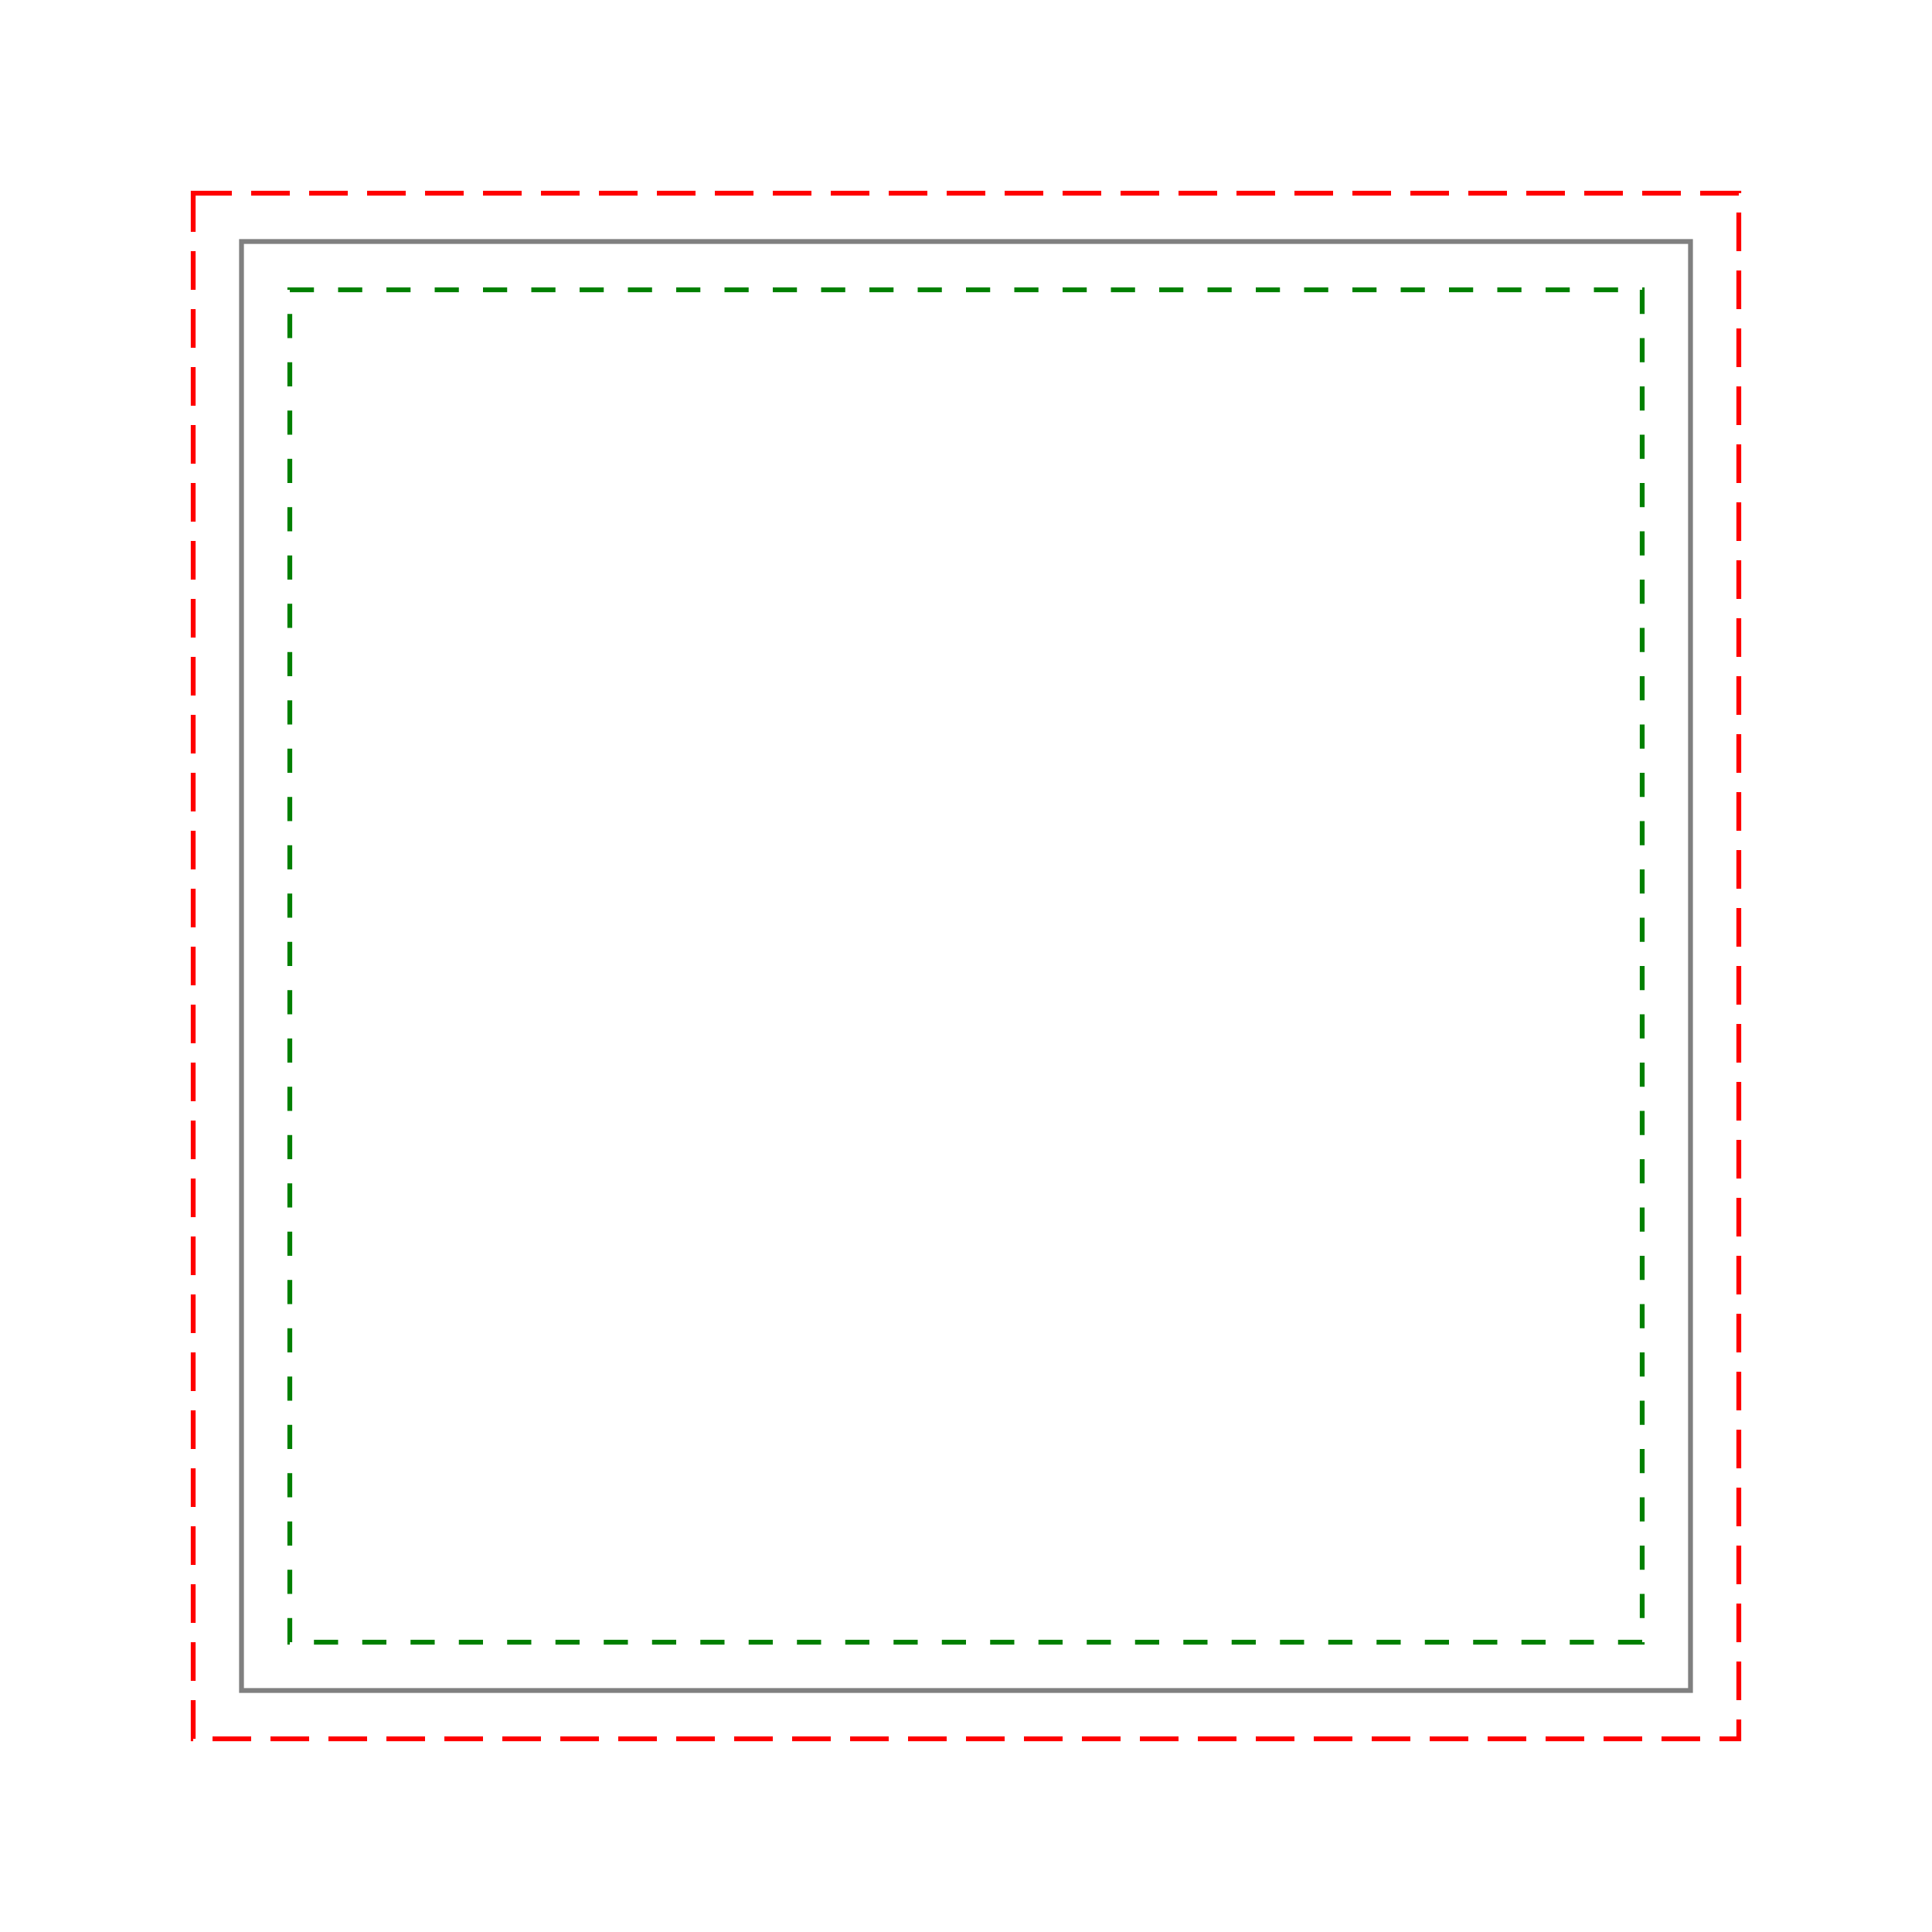
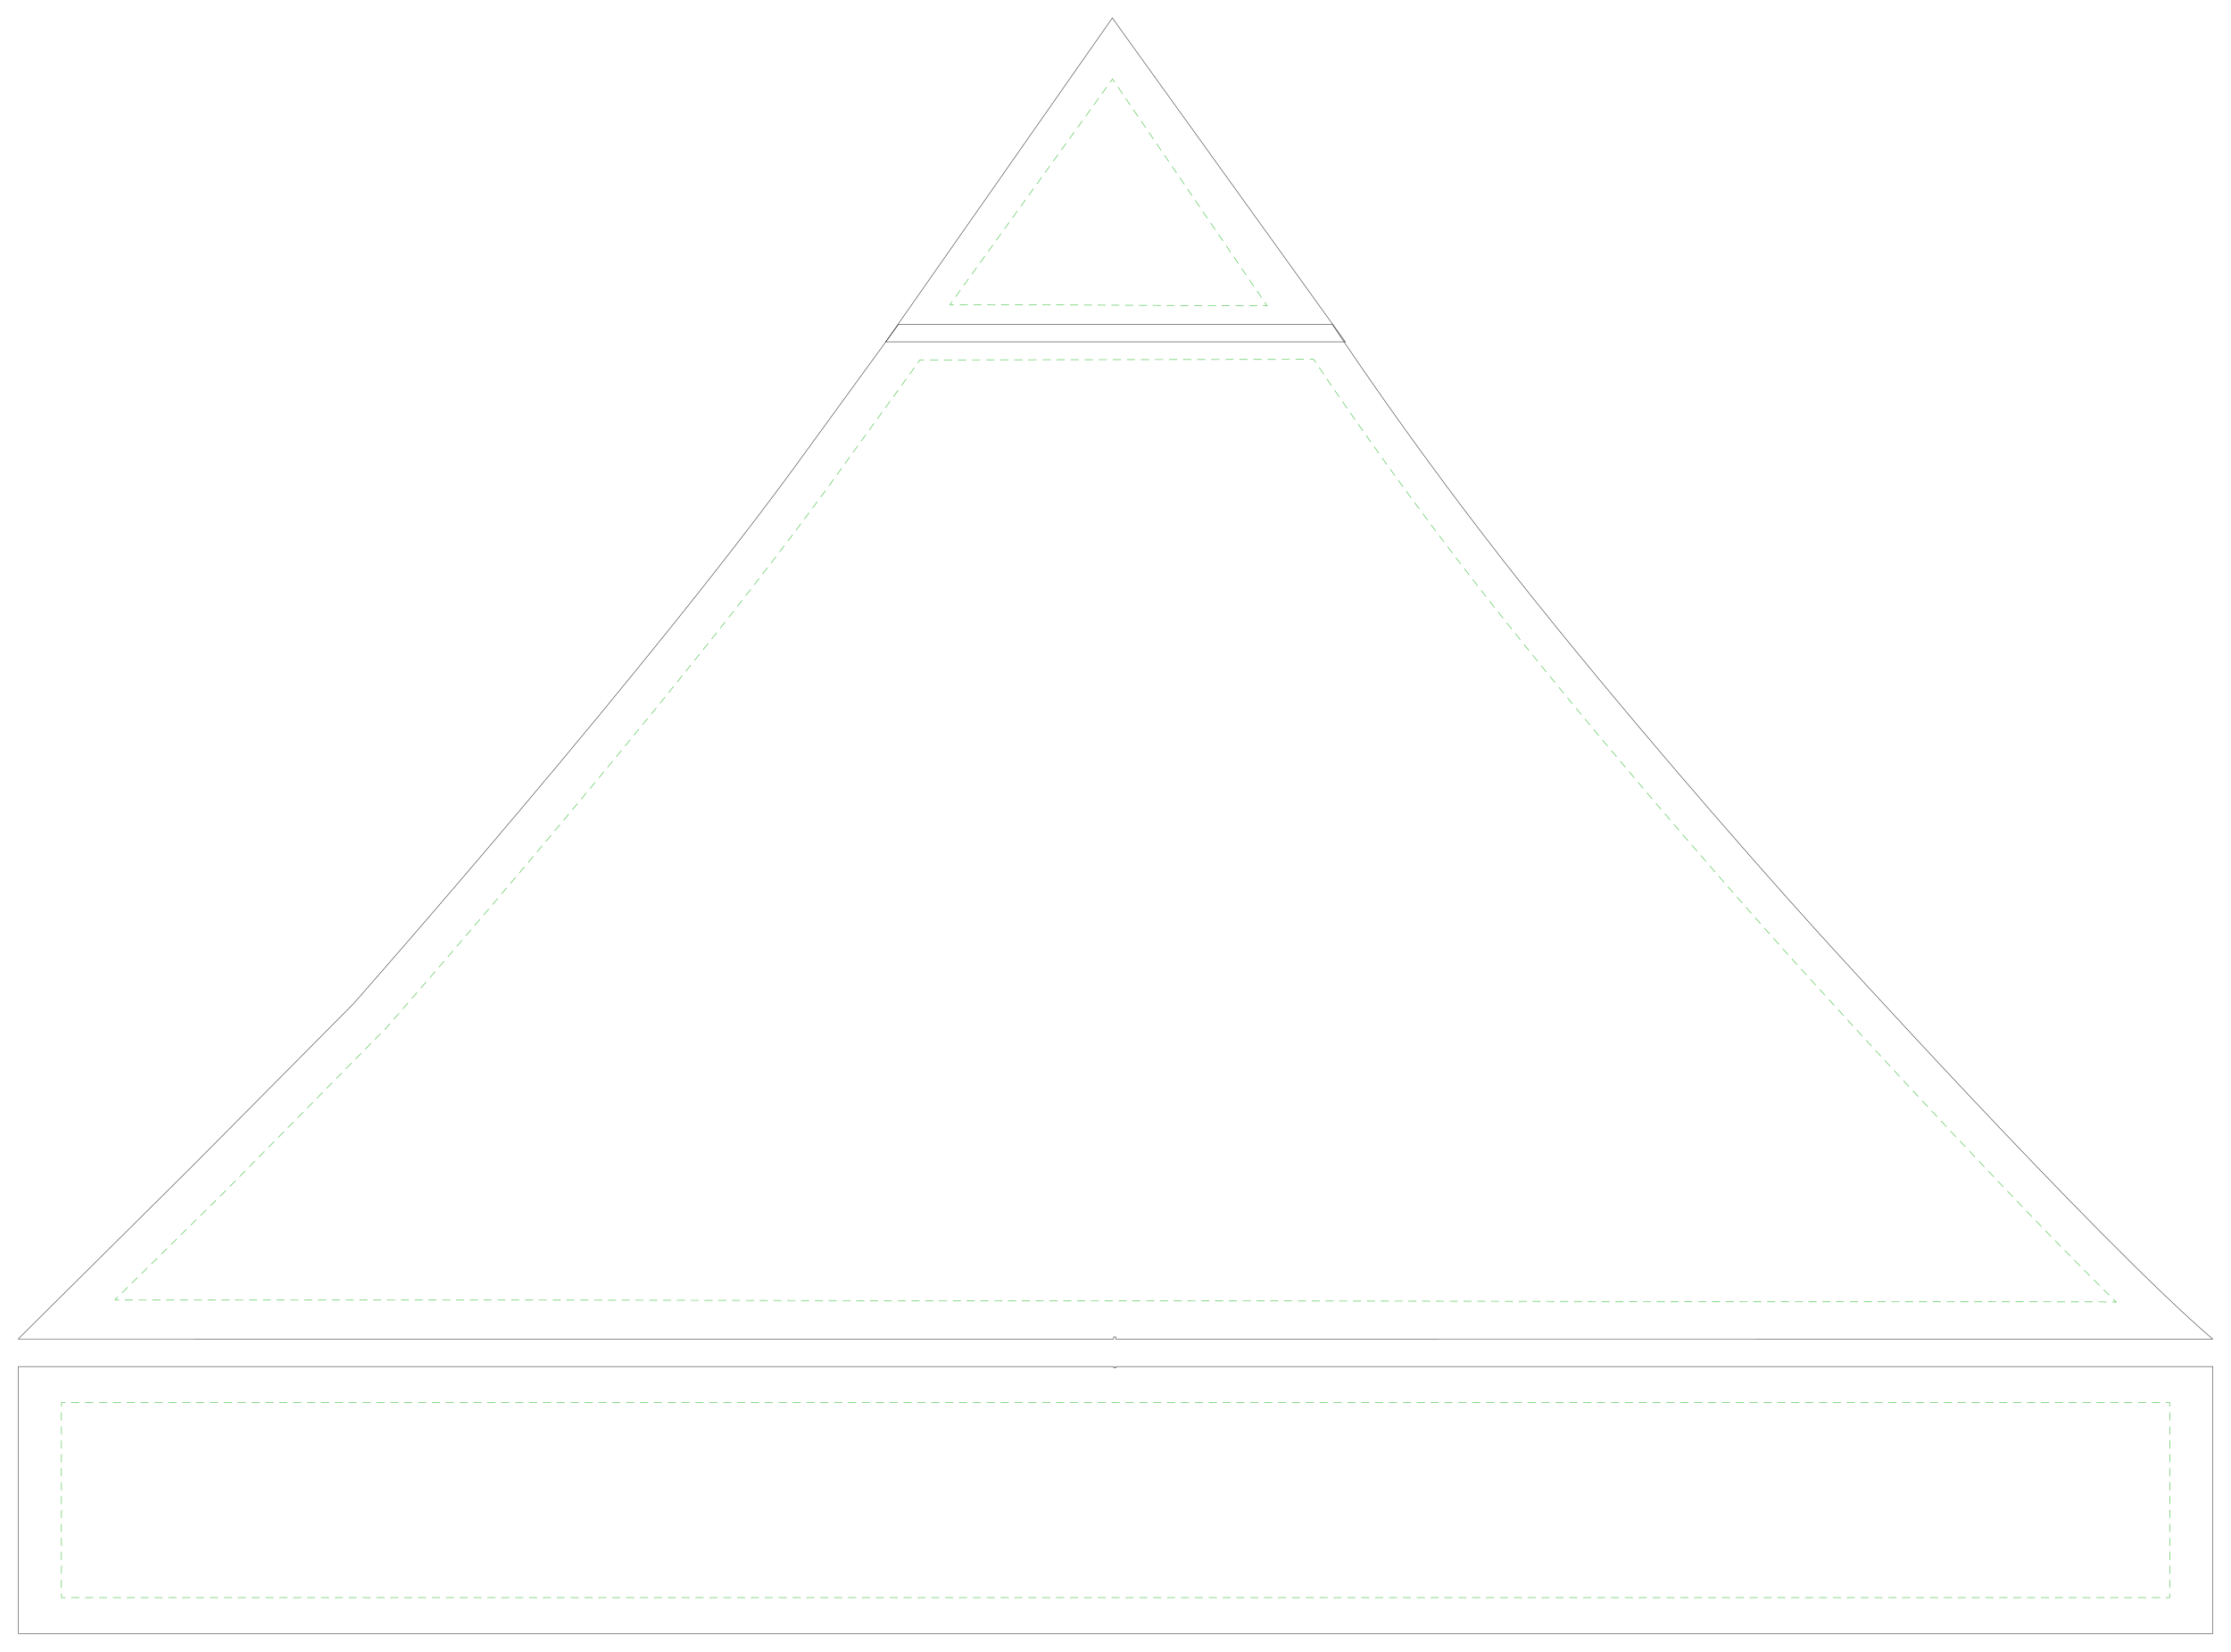
- <svg xmlns="http://www.w3.org/2000/svg" width="400" height="400" viewBox="0 0 400 400">
-   <path id="bleed_path" d="M40,40 L360,40 L360,360 L40,360 Z" fill="none" stroke="red" stroke-dasharray="8,4" />
-   <path id="trim_path" d="M50,50 L350,50 L350,350 L50,350 Z" fill="none" stroke="gray" />
-   <path id="safe_path" d="M60,60 L340,60 L340,340 L60,340 Z" fill="none" stroke="green" stroke-dasharray="5,5" />
+ <svg xmlns="http://www.w3.org/2000/svg" version="1.1" id="trim_path_3" x="0px" y="0px" viewBox="0 0 5487.6 4061.4" style="enable-background:new 0 0 5487.6 4061.4;" xml:space="preserve">
+   <style type="text/css">
+ 	.st0{fill:none;stroke:#000000;stroke-miterlimit:14.359;}
+ 	.st1{fill:none;stroke:#00AA00;stroke-miterlimit:22.926;}
+ 	.st2{fill:none;stroke:#00AA00;stroke-miterlimit:22.926;stroke-dasharray:19.759,14.113;}
+ 	.st3{fill:none;stroke:#00AA00;stroke-miterlimit:22.926;stroke-dasharray:20.183,14.416;}
+ 	.st4{fill:none;stroke:#00AA00;stroke-miterlimit:22.926;stroke-dasharray:19.761,14.115;}
+ 	.st5{fill:none;stroke:#00AA00;stroke-miterlimit:22.926;stroke-dasharray:19.802,14.145;}
+ 	.st6{fill:none;stroke:#00AA00;stroke-miterlimit:22.926;stroke-dasharray:19.954,14.253;}
+ 	.st7{fill:none;stroke:#00AA00;stroke-miterlimit:22.926;stroke-dasharray:19.681,14.058;}
+ 	.st8{fill:none;stroke:#00AA00;stroke-miterlimit:22.926;stroke-dasharray:19.788,14.134;}
+ 	.st9{fill:none;stroke:#00AA00;stroke-miterlimit:22.926;stroke-dasharray:19.99,14.278;}
+ 	.st10{fill:none;stroke:#00AA00;stroke-miterlimit:22.926;stroke-dasharray:19.902,14.216;}
+ </style>
+   <path id="trim_path_2" class="st0" d="M2739.3,3288.1h4.9v5l2698.1,0.1c-286.8-245.7-972.1-1002-972.1-1002  c-189.1-208.9-492.3-557.9-736.1-866c-267.8-338.4-457-627.5-457-627.5h-1067l-221,303.6c-385.6,536.3-1120.3,1368-1120.3,1368  l-398.6,401.6L44.9,3293l2694.4,0.1V3288.1L2739.3,3288.1z" />
+   <polygon id="trim_path_1" class="st0" points="2744.3,3360.9 2744.3,3364.3 2739.7,3364.3 2739.7,3360.9 45.4,3360.9   45.4,4017.8 5442.7,4017.8 5442.7,3360.9 " />
+   <polygon id="trim_x5F_path" class="st0" points="3309.1,840.8 2736,44.2 2178.6,840.8 " />
+   <g id="safe_path_2">
+     <g>
+       <polyline class="st1" points="292.9,3196.5 282.9,3196.5 290,3189.6   " />
+       <path class="st2" d="M300.1,3179.7l252.1-248.2l398.2-403.8l1.7-1.9c1.8-2.1,185.8-211.8,414.2-484.4    c211.1-252,504.6-611,704.2-890.3L2253,898.8" />
+       <polyline class="st1" points="2257.1,893 2263,885 2272.9,885   " />
+       <line class="st3" x1="2287.3" y1="885" x2="3214.3" y2="884.1" />
+       <path class="st1" d="M3221.5,884.1l9.9,0c1.8,2.6,3.6,5.4,5.5,8.2" />
+       <path class="st4" d="M3244.8,904c21.7,32.2,51.7,76.1,88.9,129.2c73.9,105.5,191,268.2,329.7,444.6    c244.8,311.3,549,663.5,735.1,870.5c1.7,1.9,173.2,192.3,377.3,410.2c167,178.3,306.5,322.7,417.4,431.9" />
+       <path class="st1" d="M5198.2,3195.4c2.4,2.3,4.7,4.7,7.1,7l-9.9,0" />
+       <line class="st5" x1="5181.2" y1="3202.3" x2="299.9" y2="3196.5" />
+     </g>
+   </g>
+   <g id="safe_path_1">
+     <g>
+       <polyline class="st1" points="2346.4,749.4 2336.5,749.3 2342.3,741.3   " />
+       <line class="st6" x1="2350.6" y1="729.7" x2="2726.4" y2="208.2" />
+       <polyline class="st1" points="2730.5,202.4 2736.4,194.3 2741.9,202.5   " />
+       <line class="st7" x1="2749.9" y1="214.2" x2="3107.2" y2="737.9" />
+       <polyline class="st1" points="3111.1,743.7 3116.7,751.9 3106.8,751.9   " />
+       <line class="st8" x1="3092.7" y1="751.8" x2="2353.5" y2="749.4" />
+     </g>
+   </g>
+   <g id="safe_path">
+     <g>
+       <polyline class="st1" points="161.1,3929.2 151.2,3929.2 151.2,3919.3   " />
+       <line class="st9" x1="151.2" y1="3905" x2="151.2" y2="3466.7" />
+       <polyline class="st1" points="151.2,3459.5 151.2,3449.6 161.1,3449.6   " />
+       <line class="st10" x1="175.3" y1="3449.6" x2="5320" y2="3449.6" />
+       <polyline class="st1" points="5327.1,3449.6 5337,3449.6 5337,3459.5   " />
+       <line class="st9" x1="5337" y1="3473.8" x2="5337" y2="3912.1" />
+       <polyline class="st1" points="5337,3919.3 5337,3929.2 5327.1,3929.2   " />
+       <line class="st10" x1="5312.9" y1="3929.2" x2="168.2" y2="3929.2" />
+     </g>
+   </g>
</svg>
